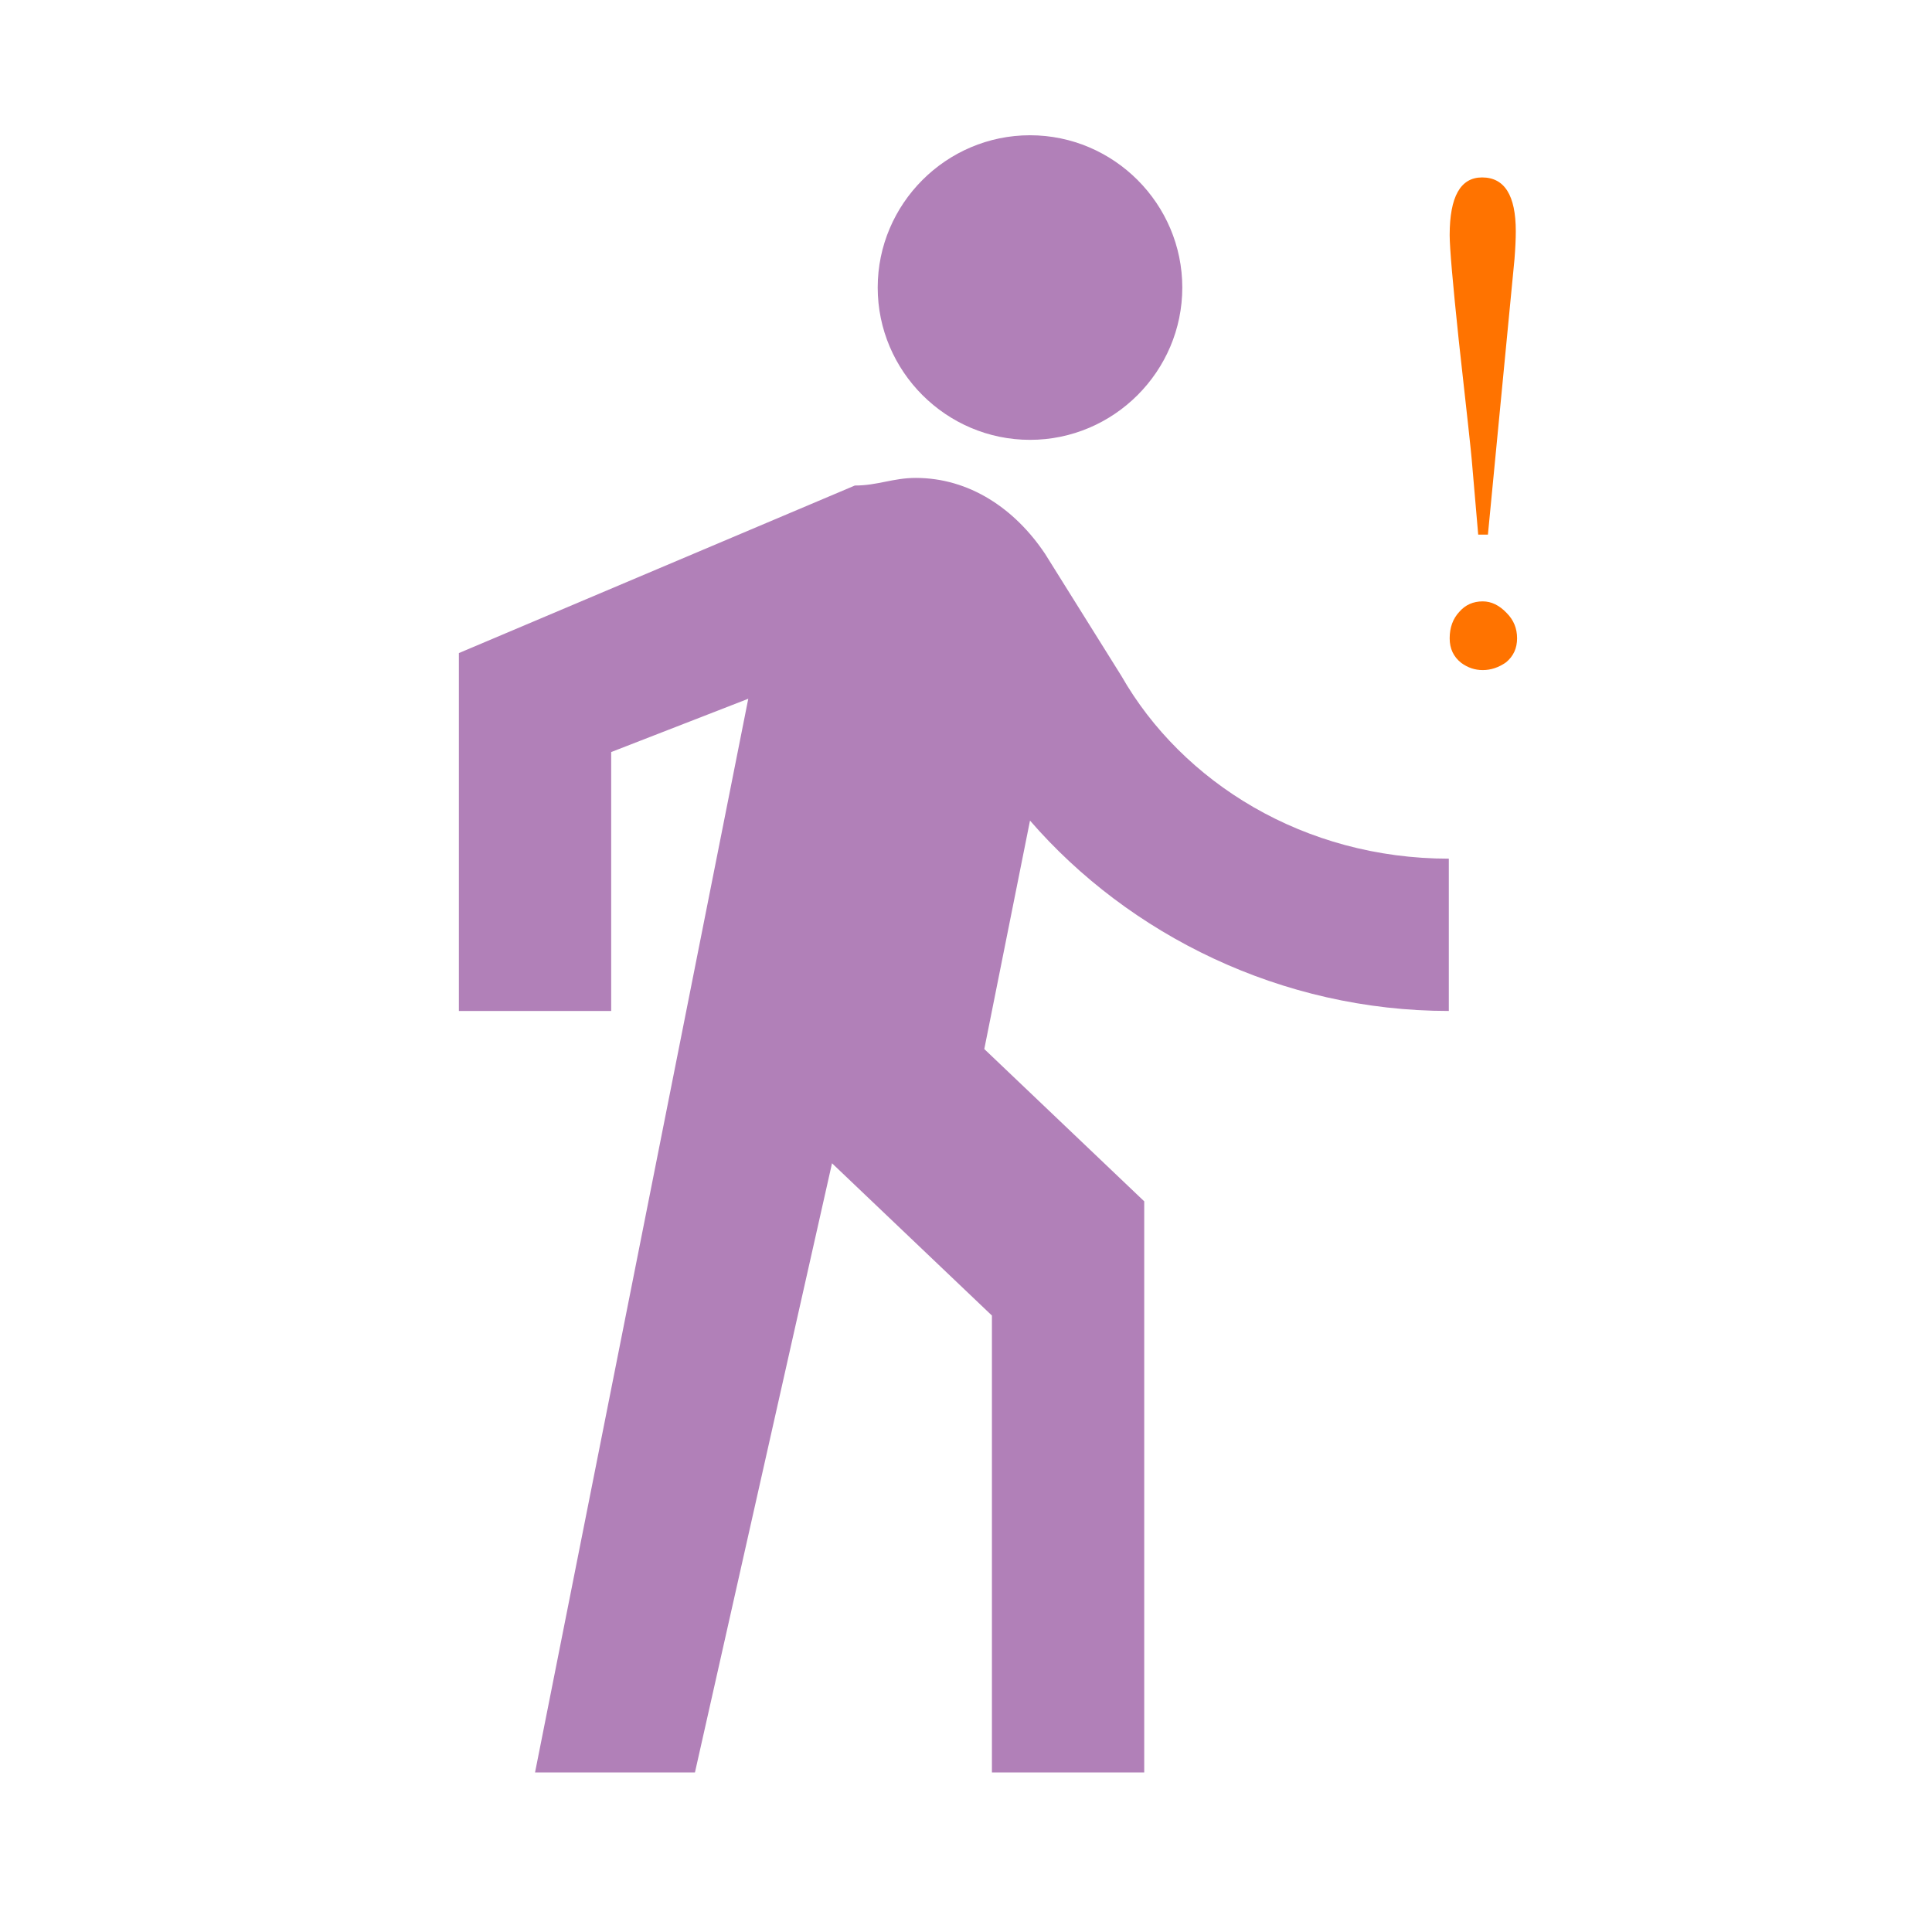
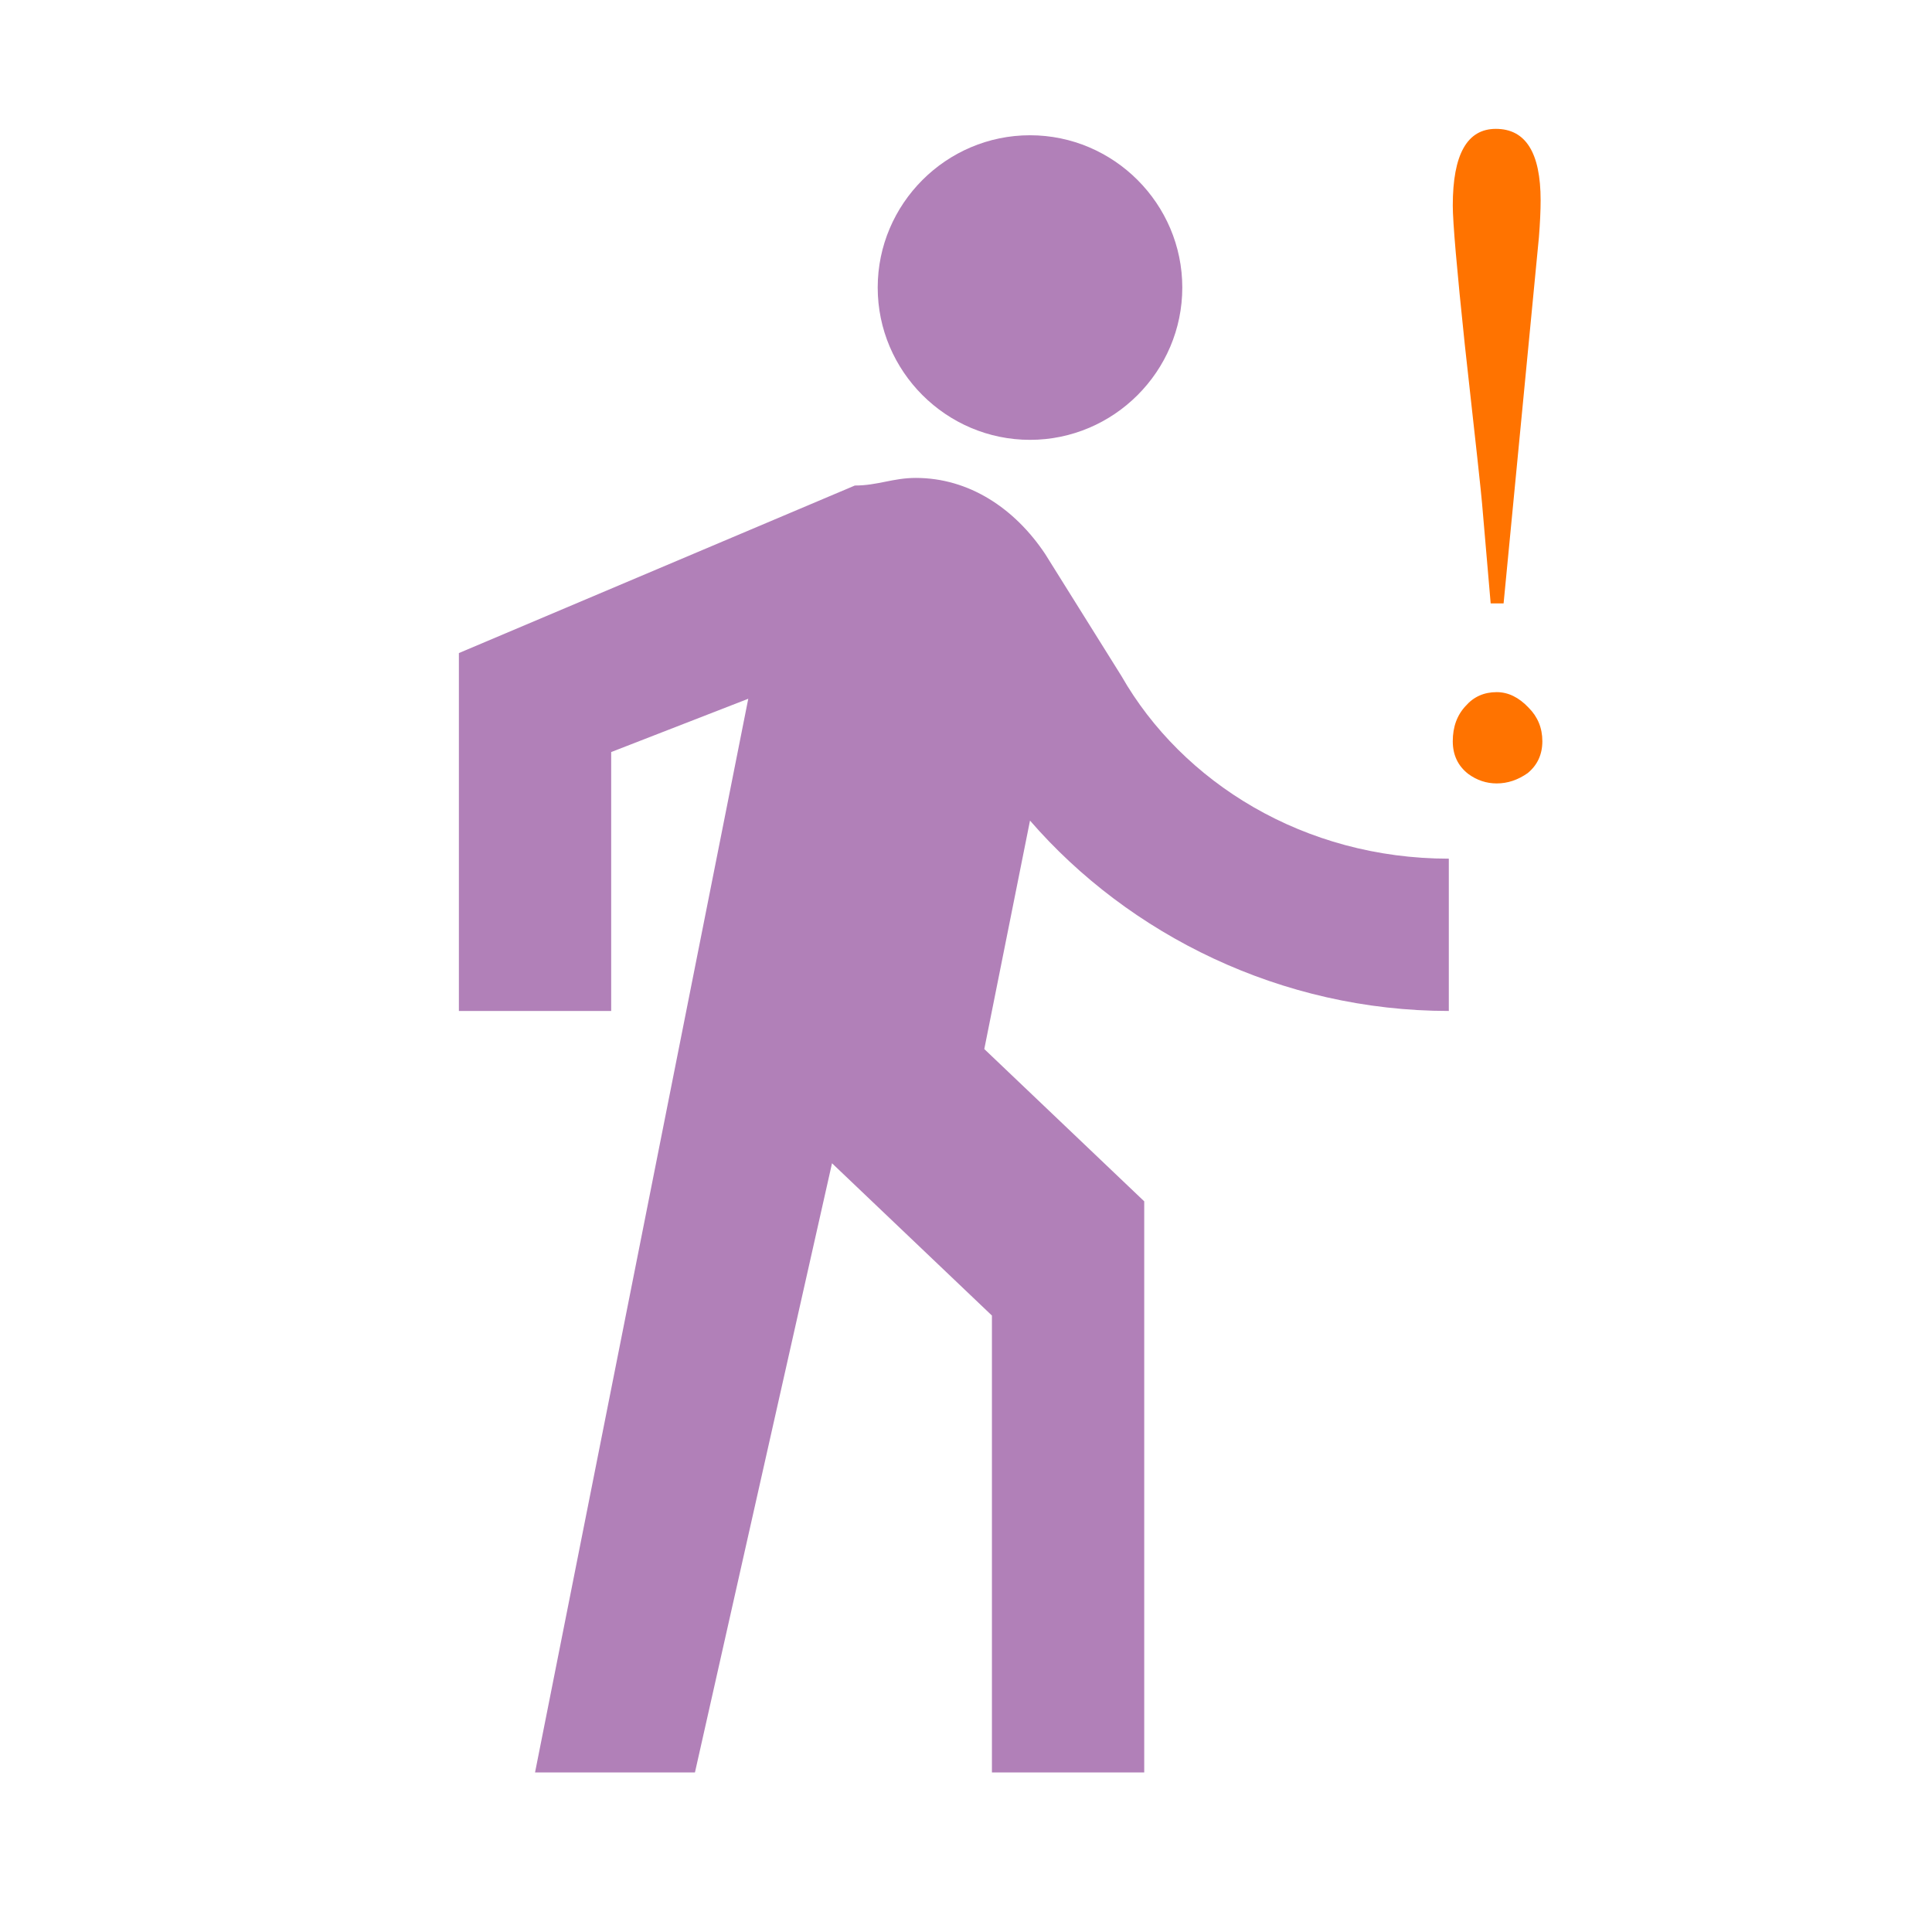
<svg xmlns="http://www.w3.org/2000/svg" version="1.1" id="Layer_1" x="0px" y="0px" width="238.667px" height="238.667px" viewBox="-96.833 -96.833 238.667 238.667" enable-background="new -96.833 -96.833 238.667 238.667" xml:space="preserve">
  <path fill="none" d="M-11,3h36v36h-36V3z" />
  <path fill="#B180B8" d="M30.407-42.497c10.35,0,18.813-8.467,18.813-18.814c0-10.347-8.464-18.813-18.813-18.813  c-10.351,0-18.814,8.467-18.814,18.813C11.593-50.964,20.057-42.497,30.407-42.497z M-4.397-10.513l-26.341,132.638h19.754  L5.949,46.869l19.754,18.814v56.441h18.814V51.572L24.76,32.759l5.647-28.221c12.229,14.11,31.044,23.517,51.738,23.517V9.241  c-17.871,0-32.925-9.407-40.451-22.577l-9.407-15.051c-3.761-5.644-9.407-9.407-15.991-9.407c-2.823,0-4.703,0.94-7.526,0.94  l-48.915,20.697v44.211h18.814V-3.929L-4.397-10.513" />
  <g>
-     <path fill="#FF7300" d="M90.258-64.824l-3.283,34.033h-1.201l-0.801-9.289c-0.055-0.747-0.588-5.658-1.602-14.734   c-0.748-7.1-1.121-11.424-1.121-12.973c0-4.751,1.334-7.127,4.004-7.127c2.775,0,4.164,2.216,4.164,6.646   C90.418-67.307,90.363-66.158,90.258-64.824z M90.578-17.979c0,1.228-0.455,2.215-1.361,2.963   c-0.908,0.641-1.869,0.961-2.883,0.961c-0.961,0-1.842-0.294-2.643-0.881c-0.961-0.748-1.441-1.762-1.441-3.043   c0-1.335,0.4-2.429,1.201-3.283c0.746-0.854,1.707-1.281,2.883-1.281c1.066,0,2.055,0.48,2.963,1.441   C90.15-20.247,90.578-19.207,90.578-17.979z" />
+     <path fill="#FF7300" d="M93.273-67.508l-4.362,45.217h-1.596l-1.063-12.342c-0.073-0.993-0.781-7.518-2.128-19.576   c-0.994-9.433-1.49-15.178-1.49-17.236c0-6.313,1.772-9.469,5.32-9.469c3.688,0,5.532,2.944,5.532,8.831   C93.486-70.807,93.414-69.281,93.273-67.508z M93.699-5.268c0,1.631-0.604,2.943-1.809,3.937c-1.207,0.851-2.483,1.277-3.83,1.277   c-1.277,0-2.447-0.391-3.511-1.17c-1.277-0.994-1.916-2.341-1.916-4.043c0-1.773,0.532-3.227,1.597-4.362   c0.991-1.134,2.268-1.702,3.83-1.702c1.417,0,2.729,0.638,3.937,1.915C93.131-8.282,93.699-6.9,93.699-5.268z" />
  </g>
</svg>
